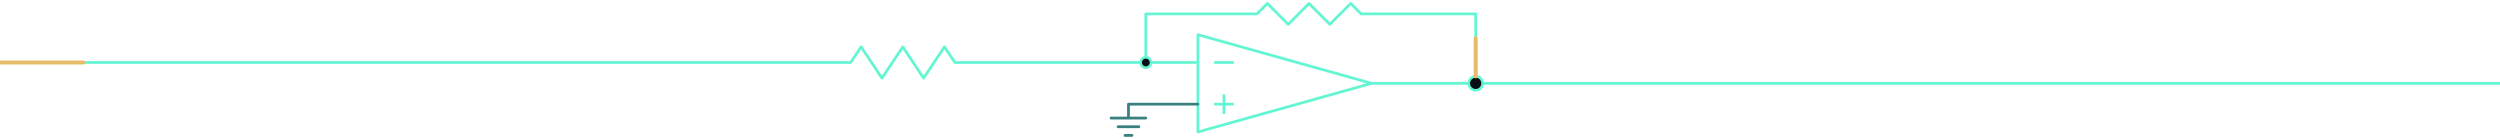
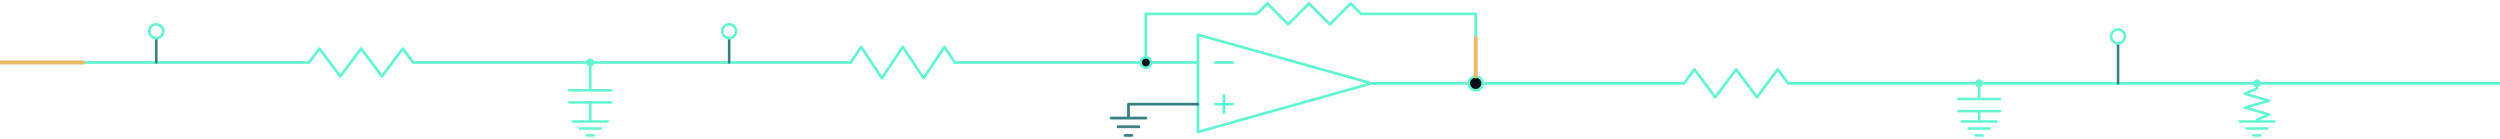
<svg xmlns="http://www.w3.org/2000/svg" width="1440" height="80" viewBox="0 0 1440 80" fill="none">
  <style>
    .signal-pulse { stroke-dasharray:48 1552; animation:signal-flow 8s linear infinite; }
    .feedback-pulse { stroke-dasharray:22 498; animation:feedback-flow 5s linear infinite; }
    @keyframes signal-flow { from { stroke-dashoffset:48; } to { stroke-dashoffset:-1552; } }
    @keyframes feedback-flow { from { stroke-dashoffset:22; } to { stroke-dashoffset:-498; } }
    @media(prefers-reduced-motion:reduce) { .signal-pulse,.feedback-pulse { display:none; } }
  </style>
  <g stroke="#64F6D2" stroke-width="1.6" stroke-linecap="round" stroke-linejoin="round">
-     <path d="M0 36H490L496 27L508 45L520 27L532 45L544 27L550 36H690" />
-     <path d="M690 20L790 48L690 76Z M790 48H1440" />
+     <path d="M0 36H178L184 28L196 44L208 28L220 44L232 28L238 36H490L496 27L508 45L520 27L532 45L544 27L550 36H690" />
+     <path d="M690 20L790 48L690 76Z M790 48H970L976 40L988 56L1000 40L1012 56L1024 40L1030 48H1440" />
    <path d="M660 36V8H724L730 2L742 14L754 2L766 14L778 2L784 8H850V48" />
    <path d="M690 60H650V68 M640 68H660 M644 73H656 M648 78H652" stroke="#398080" />
    <path d="M700 36H710 M700 60H710 M705 55V65" />
  </g>
  <g fill="#080F14" stroke="#64F6D2" stroke-width="1.5">
    <circle cx="660" cy="36" r="3" />
    <circle cx="850" cy="48" r="4" />
  </g>
+   <g stroke="#64F6D2" stroke-width="1.5" stroke-linecap="round" stroke-linejoin="round">
+     <path d="M340 36V52 M328 52H352 M328 59H352 M340 59V70 M330 70H350 M334 74H346 M338 78H342" />
+     <path d="M1140 48V57 M1128 57H1152 M1128 64H1152 M1140 64V70 M1130 70H1150 M1134 74H1146 M1138 78H1142" />
+     <path d="M1300 48V51L1293 54L1307 58L1293 62L1307 66L1300 69V70 M1290 70H1310 M1294 74H1306 M1298 78H1302" />
+     <path d="M90 36V22 M420 36V22 M1220 48V25" stroke="#398080" />
+     <circle cx="90" cy="18" r="4" />
+     <circle cx="420" cy="18" r="4" />
+     <circle cx="1220" cy="21" r="4" />
+   </g>
+   <g fill="#64F6D2">
+     <circle cx="340" cy="36" r="2.3" />
+     <circle cx="1140" cy="48" r="2.3" />
+     <circle cx="1300" cy="48" r="2.3" />
+   </g>
  <g stroke="#E6BC68" stroke-width="2.3" stroke-linecap="round" stroke-linejoin="round">
-     <path class="signal-pulse" pathLength="1500" d="M0 36H490L496 27L508 45L520 27L532 45L544 27L550 36H657A3 3 0 0 1 663 36H690V20L790 48H846A4 4 0 0 1 854 48H1440" />
+     <path class="signal-pulse" pathLength="1500" d="M0 36H178L184 28L196 44L208 28L220 44L232 28L238 36H490L496 27L508 45L520 27L532 45L544 27L550 36H657A3 3 0 0 1 663 36H690V20L790 48H846A4 4 0 0 1 854 48H970L976 40L988 56L1000 40L1012 56L1024 40L1030 48H1440" />
    <path class="feedback-pulse" pathLength="450" d="M850 44V8H784L778 2L766 14L754 2L742 14L730 2L724 8H660V33" />
  </g>
</svg>
